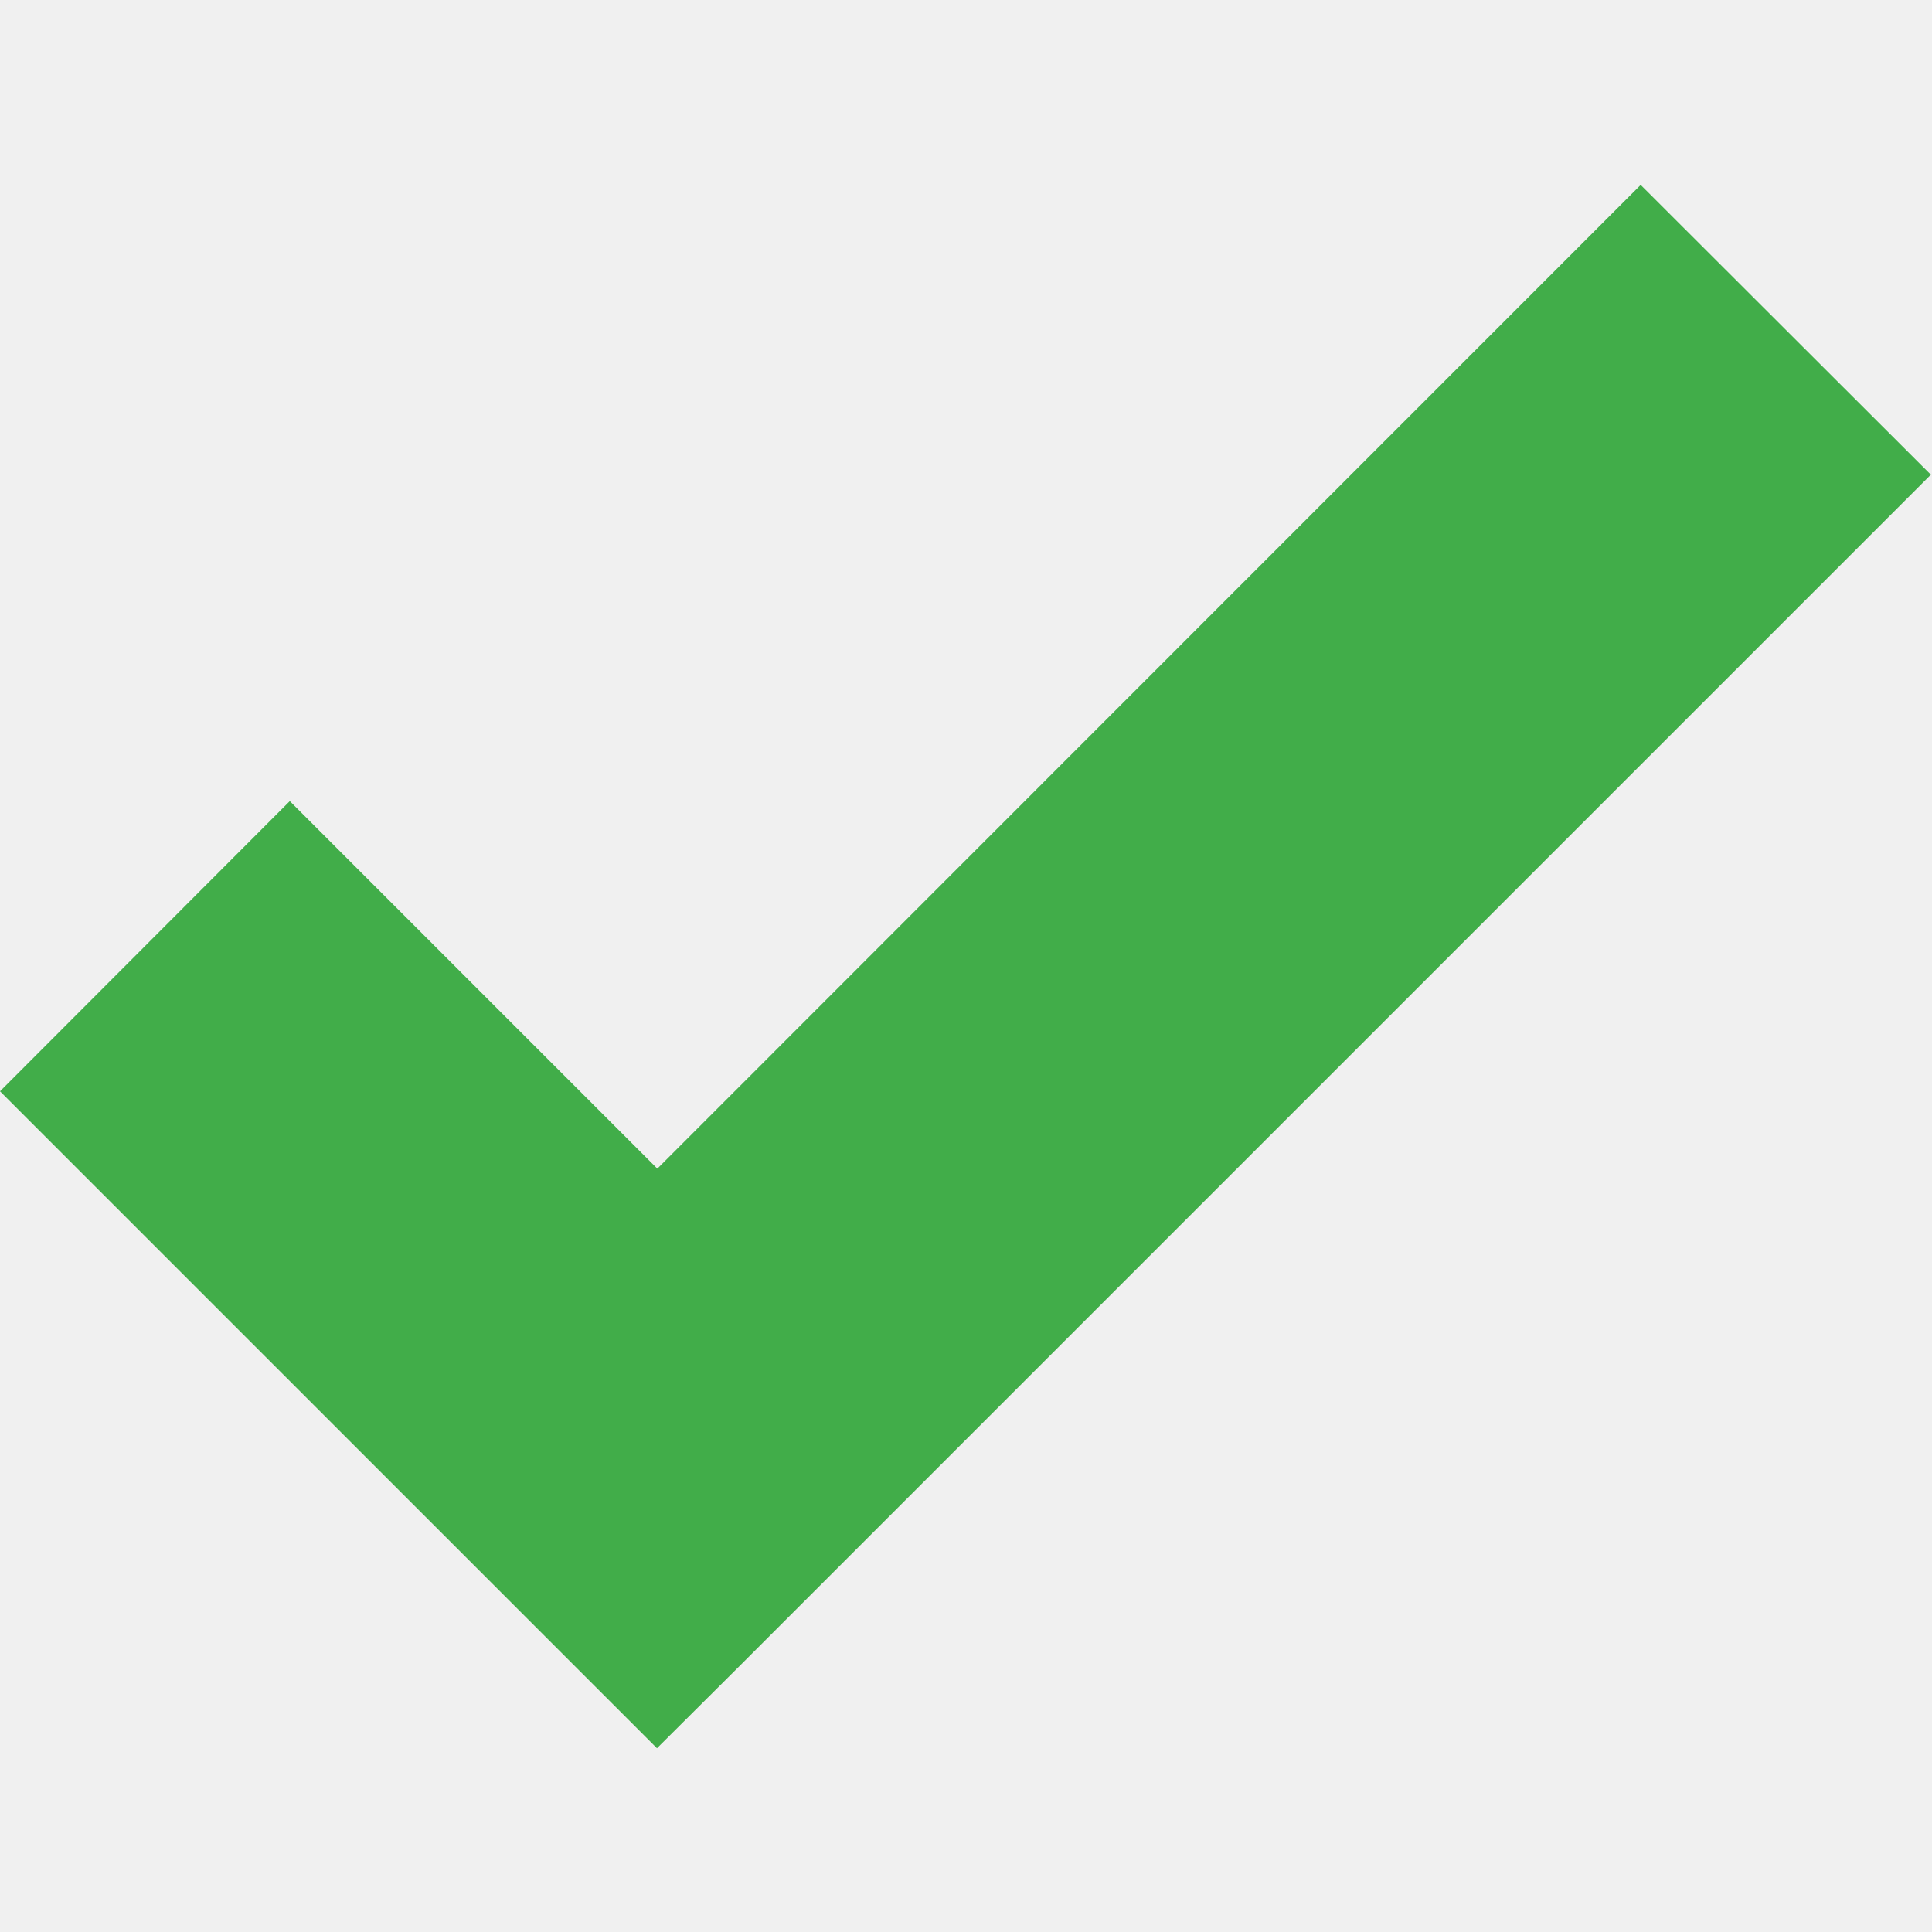
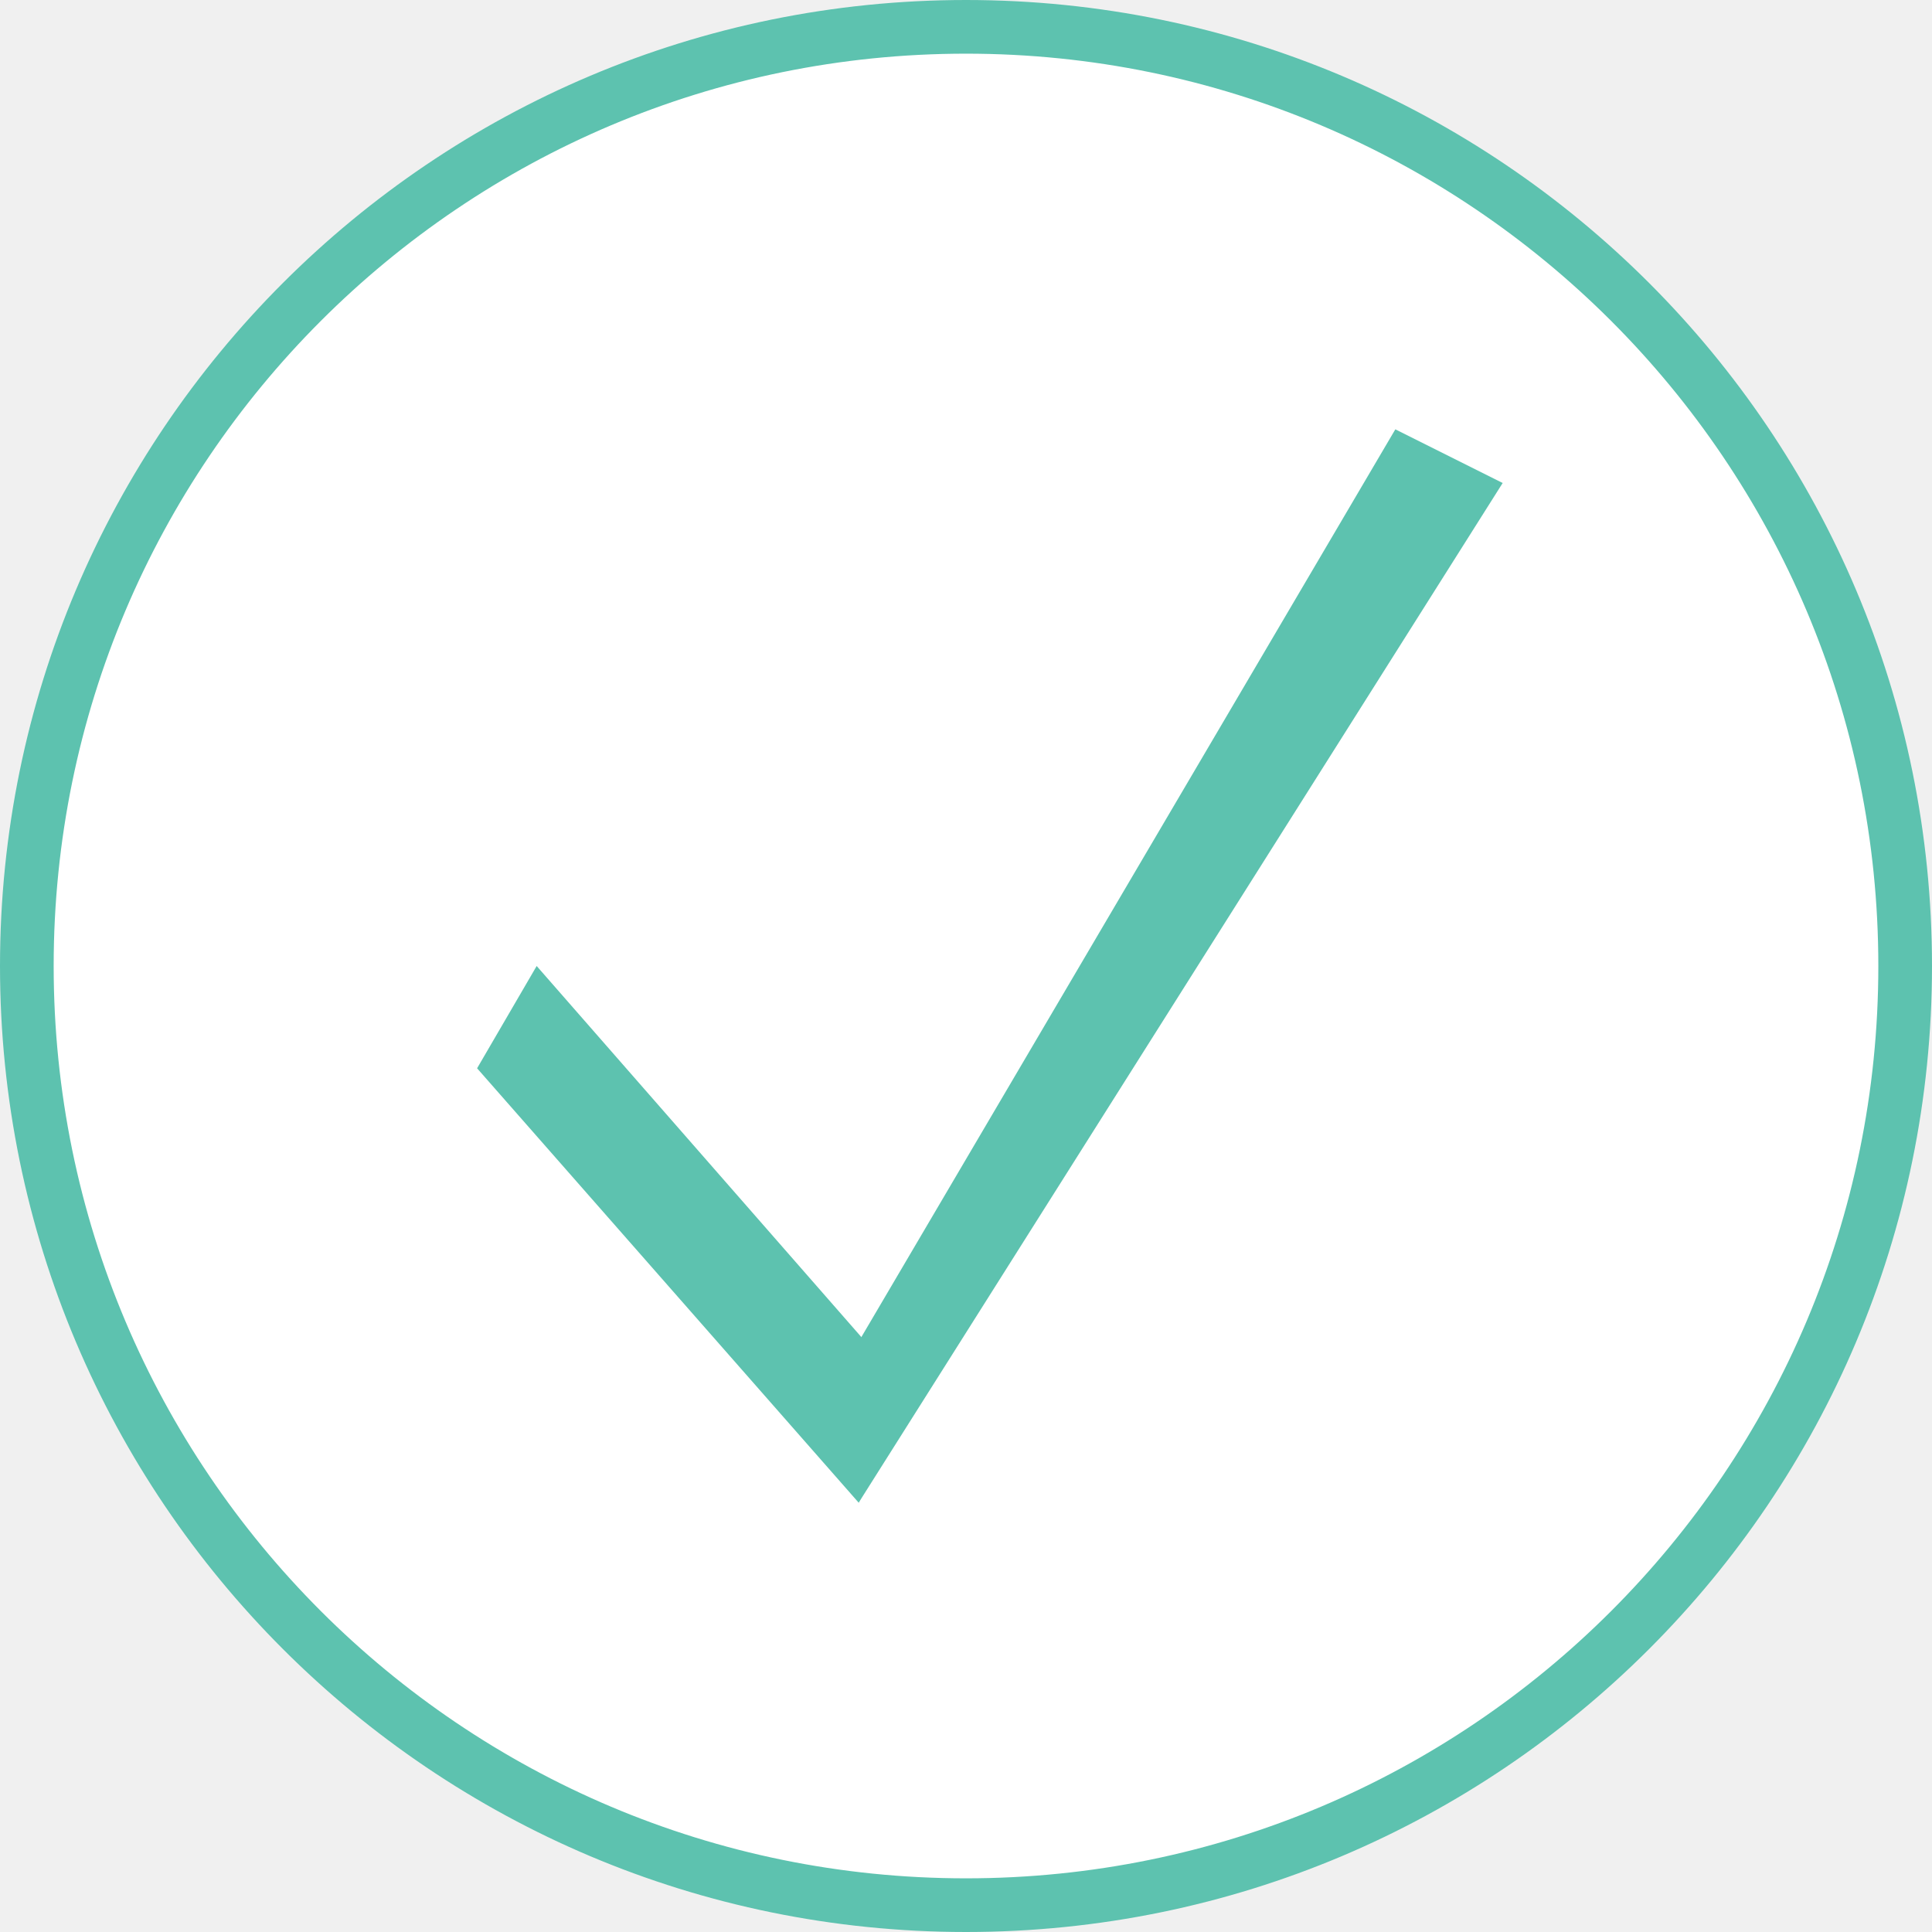
- <svg xmlns="http://www.w3.org/2000/svg" id="Layer_1" style="enable-background:new 0 0 512 512;" version="1.1" viewBox="0 0 512 512" xml:space="preserve">
-   <style type="text/css">
- 	.st0{fill:#41AD49;}
- </style>
-   <g>
-     <polygon class="st0" points="434.8,49 174.2,309.7 76.8,212.3 0,289.2 174.1,463.3 196.6,440.9 196.6,440.9 511.7,125.8 434.8,49     " />
-   </g>
+ <svg xmlns="http://www.w3.org/2000/svg" width="36" height="36" viewBox="0 0 36 36" fill="none">
+   <path d="M18 0.5C27.665 0.5 35.5 8.335 35.5 18C35.5 27.665 27.665 35.5 18 35.5C8.335 35.5 0.5 27.665 0.5 18C0.5 8.335 8.335 0.5 18 0.5Z" fill="white" stroke="#5DC2AF" />
+   <path fill-rule="evenodd" clip-rule="evenodd" d="M19 1L21 2L9 21V18L19 1Z" transform="translate(7, 7)" fill="#5DC2AF" />
+   <path fill-rule="evenodd" clip-rule="evenodd" d="M1.89 12.906L3 11L10 19L9 21L1.89 12.906Z" transform="translate(7, 7)" fill="#5DC2AF" />
</svg>
